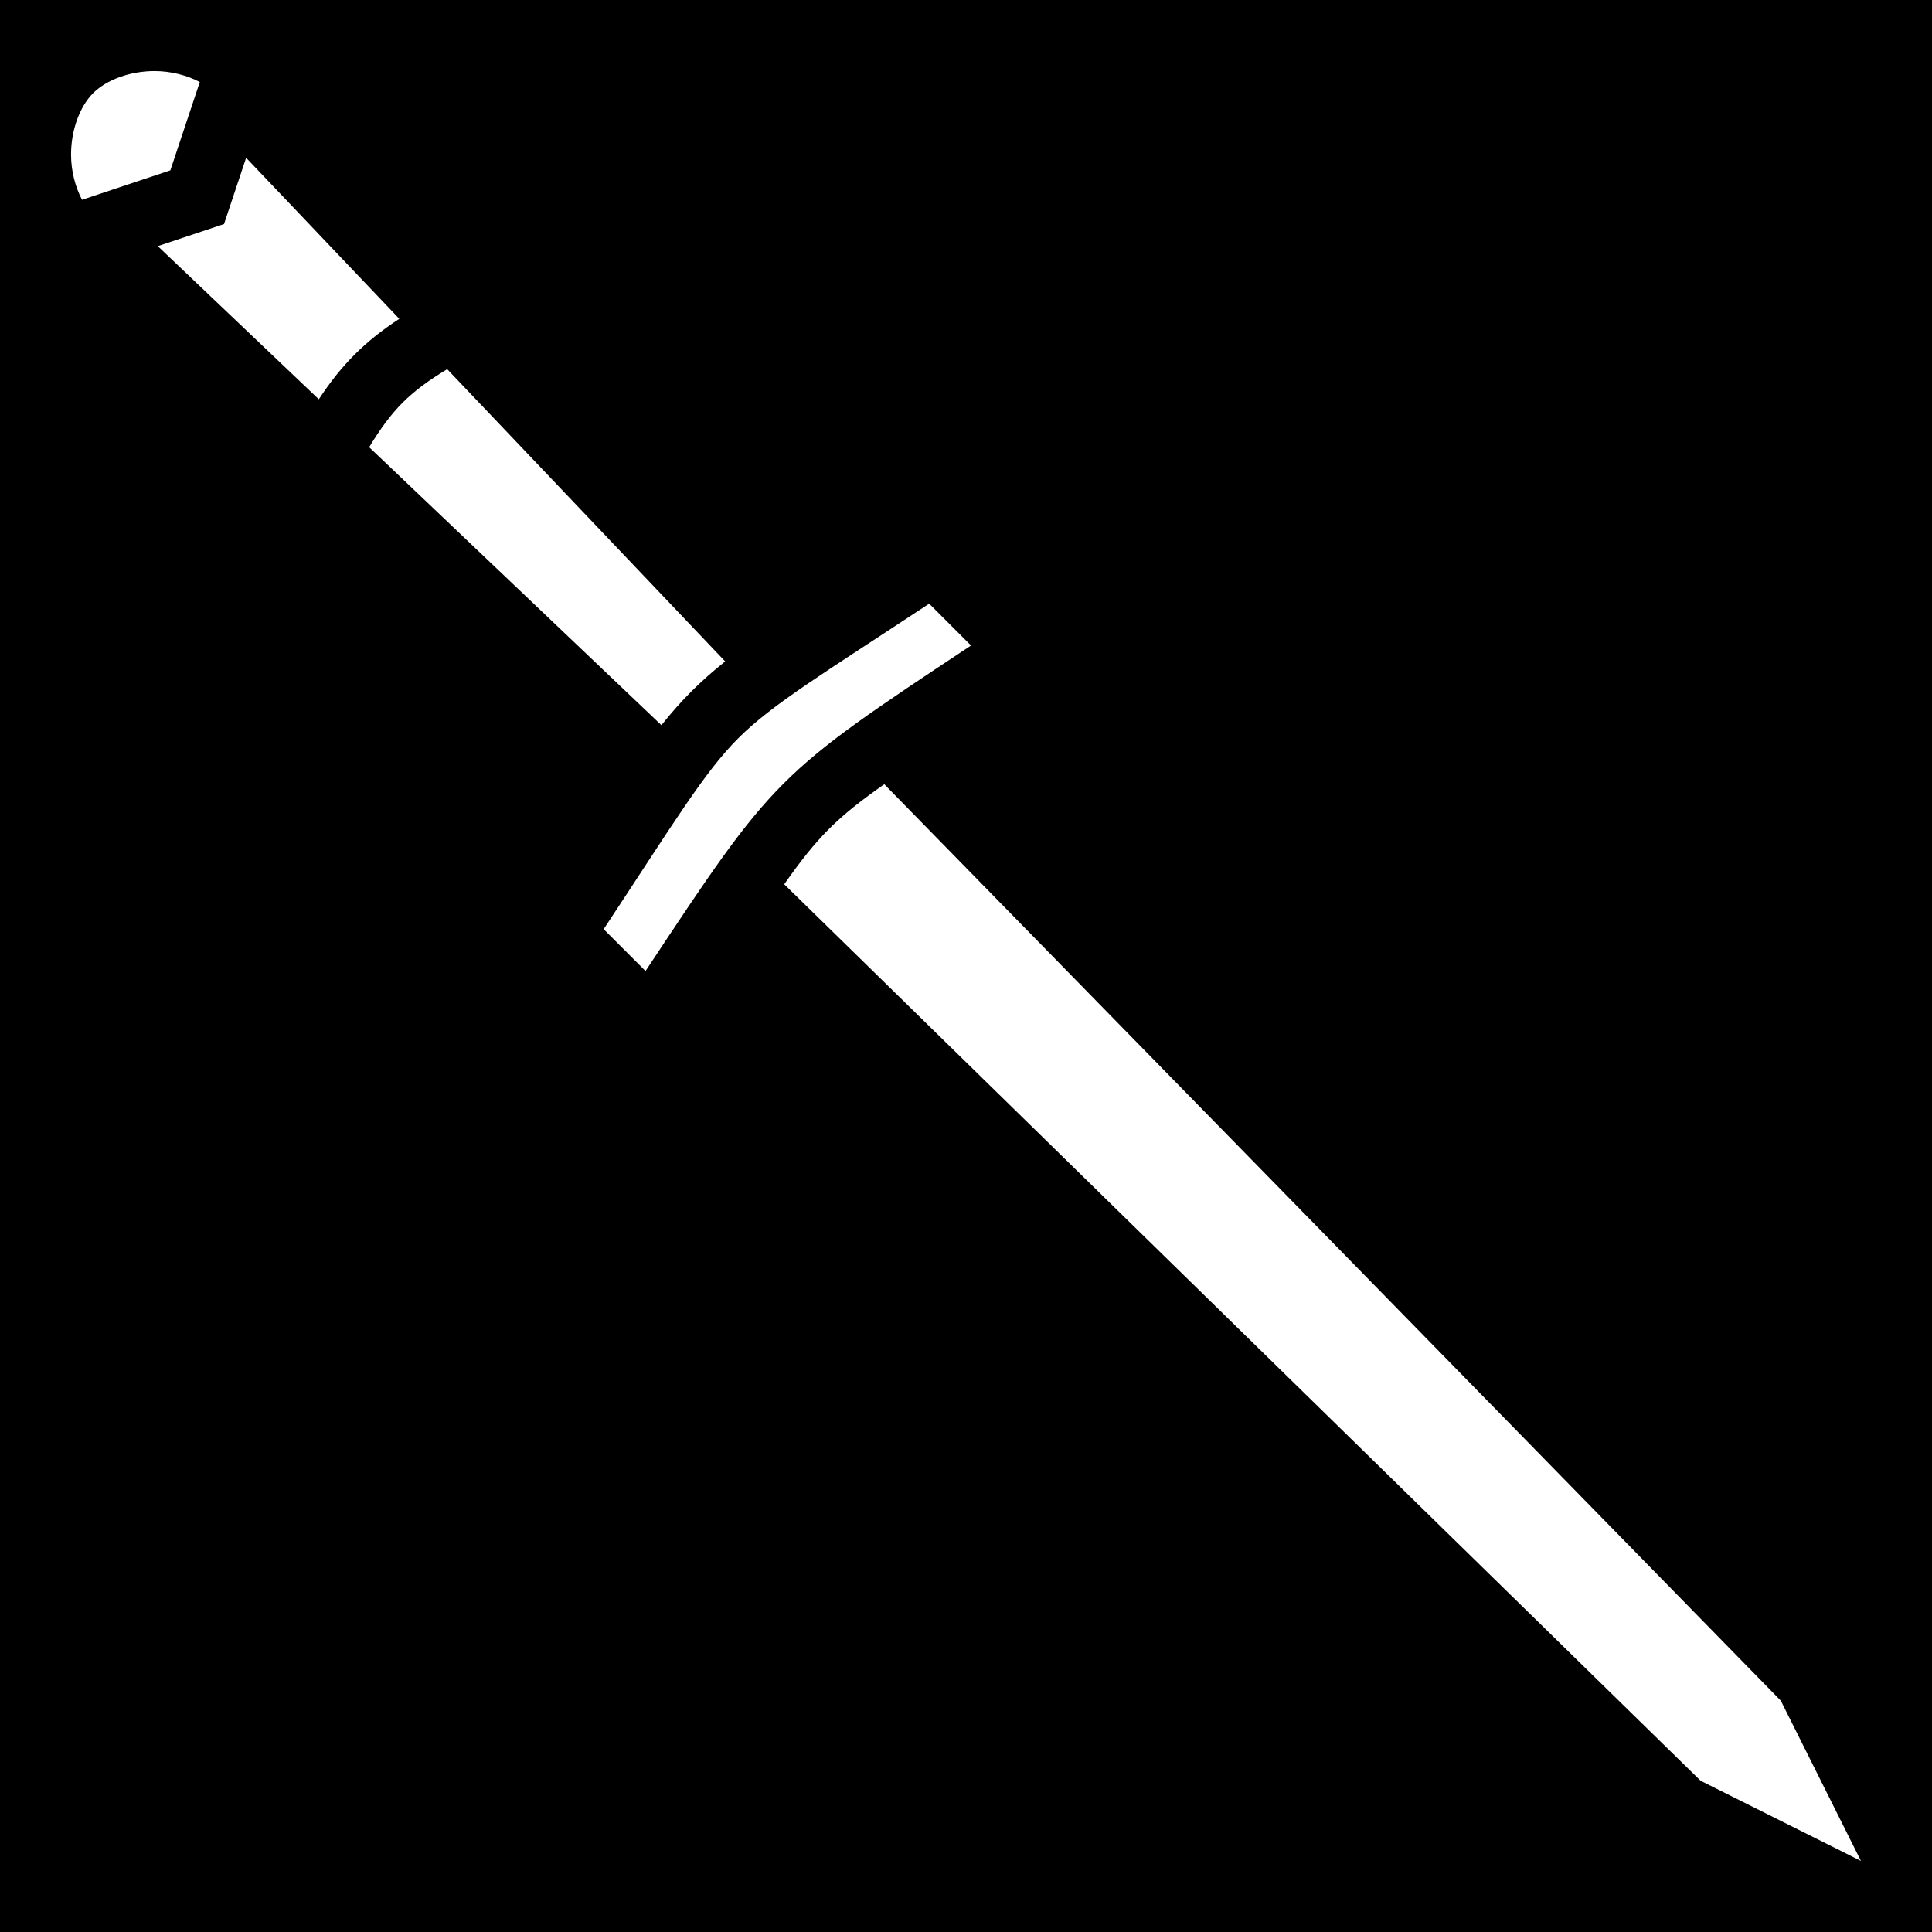
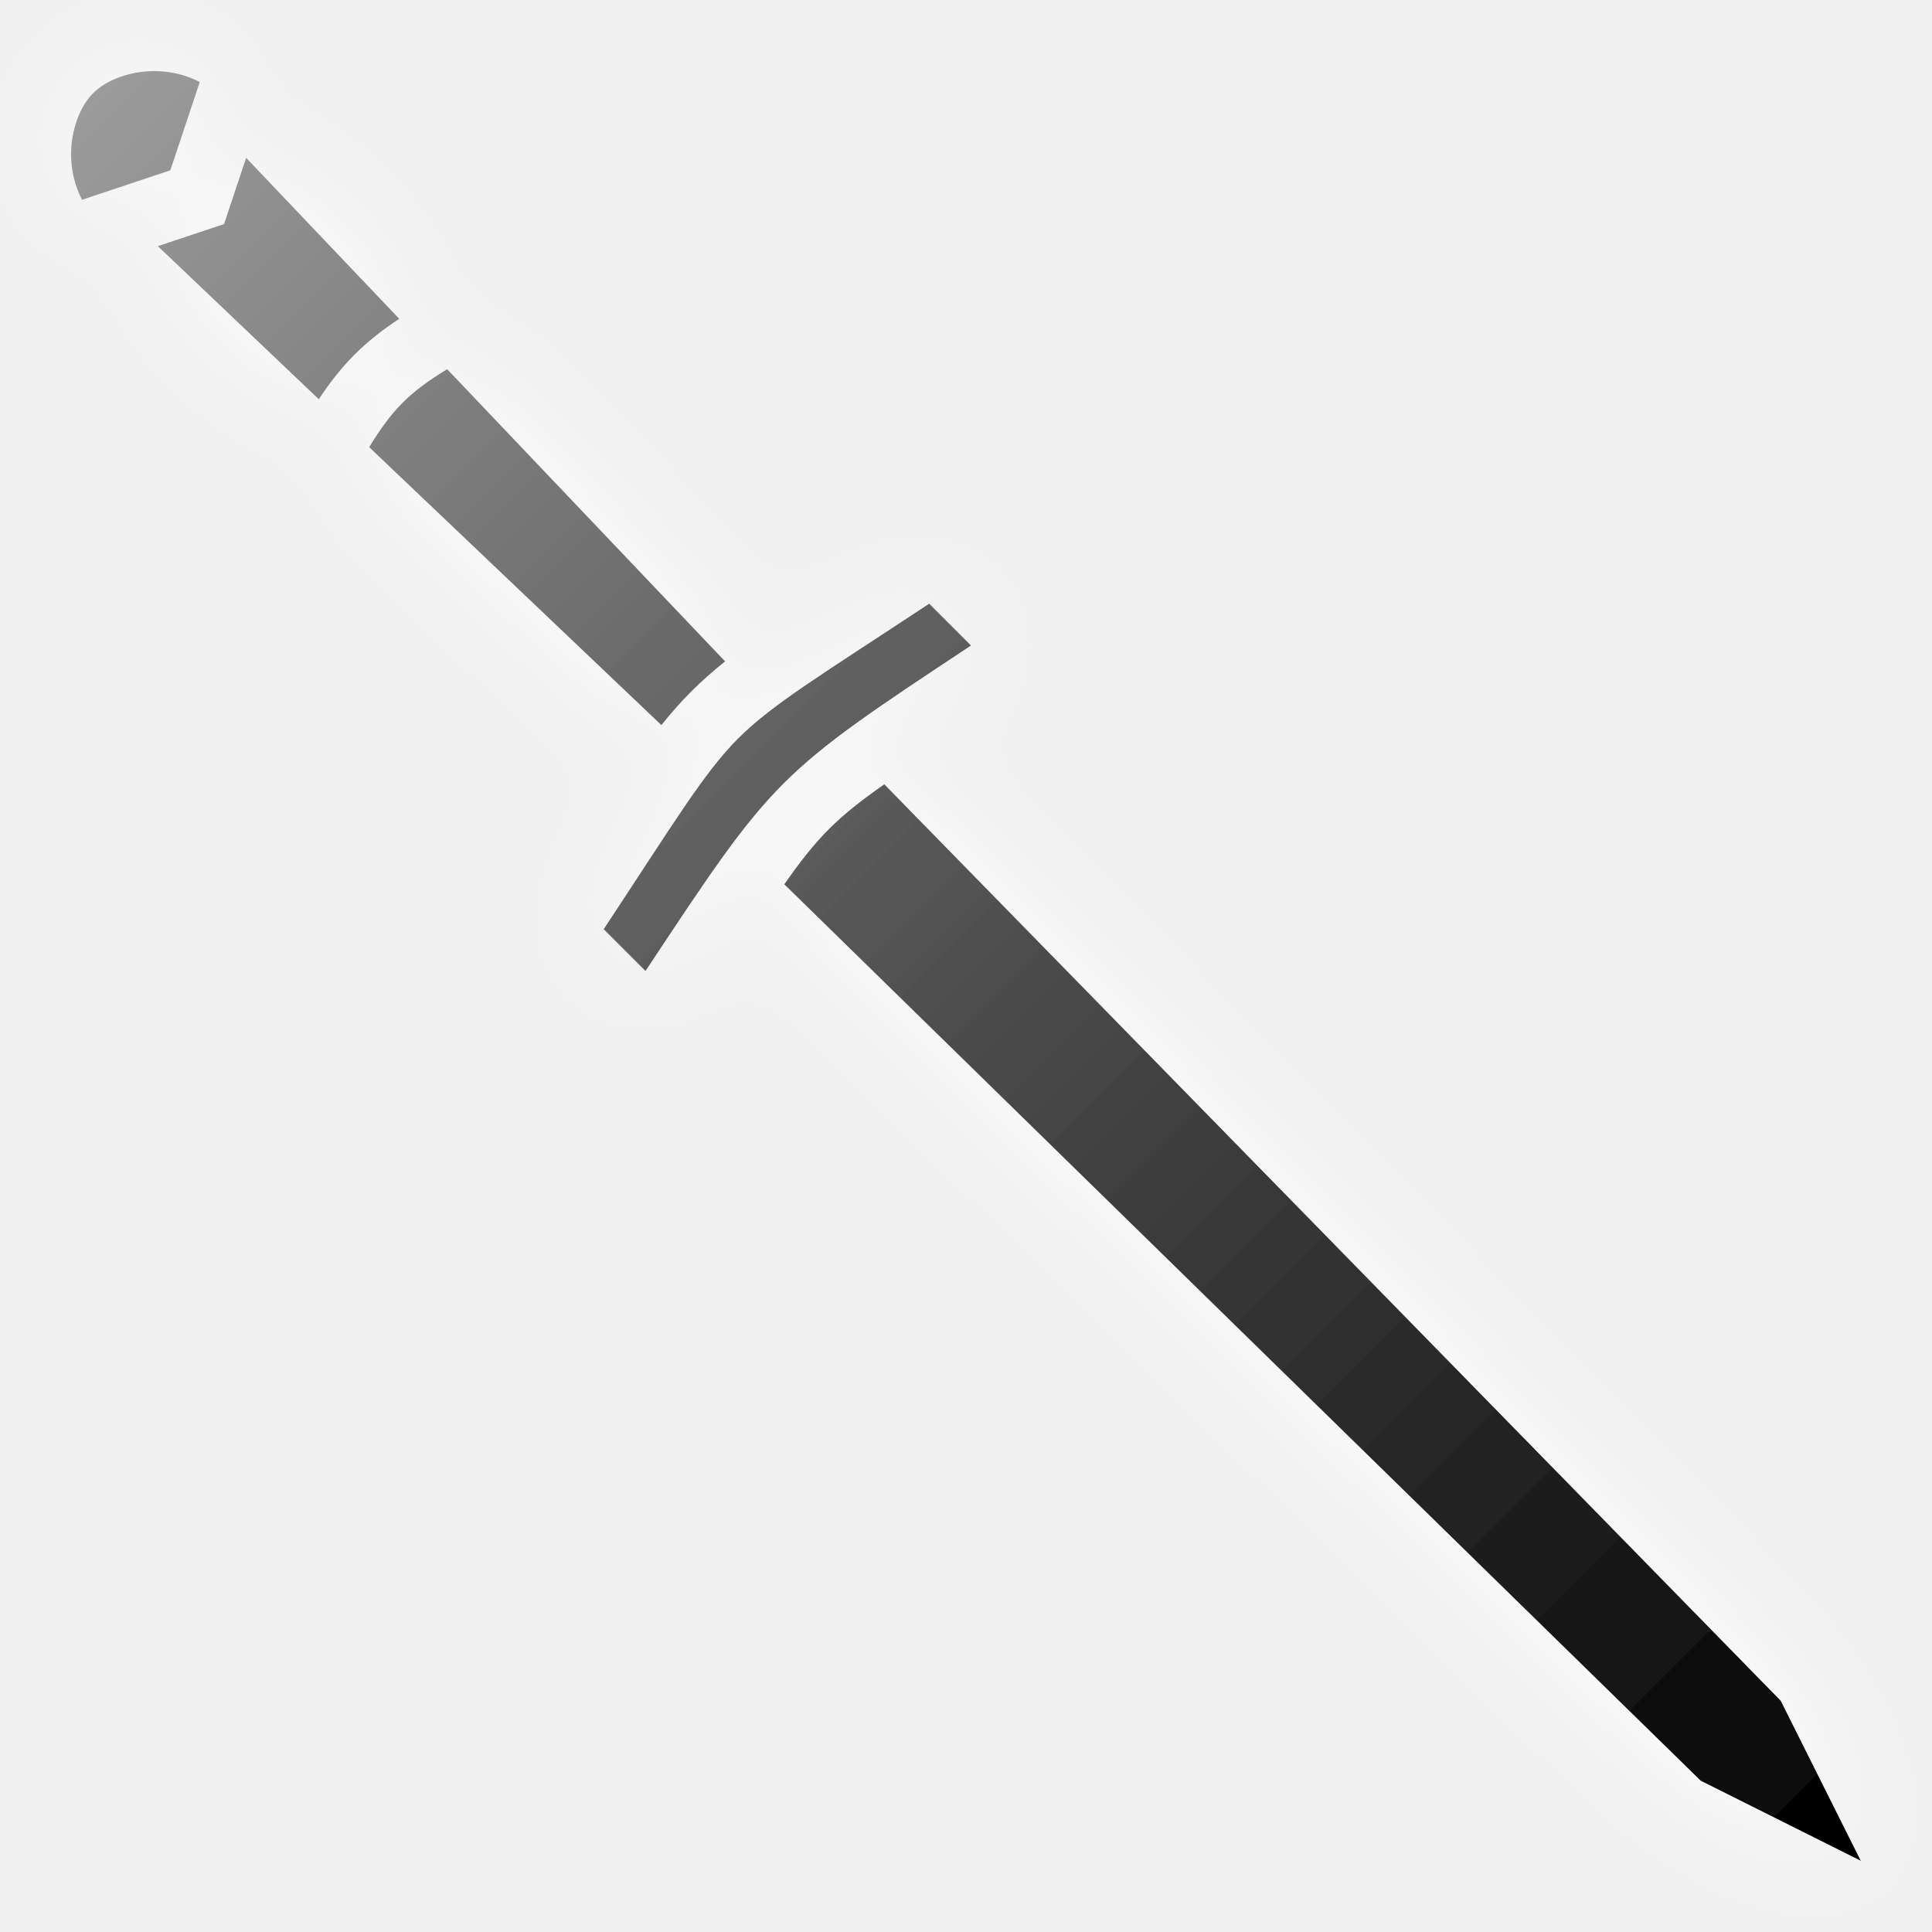
<svg xmlns="http://www.w3.org/2000/svg" viewBox="0 0 512 512" style="height: 512px; width: 512px;">
-   <path d="M0 0h512v512H0z" fill="#000" />
-   <path fill="#fff" d="M24.68 24.68c-3.535 3.537-5.85 9.779-5.85 16.264 0 4.39 1.123 8.6 2.905 12.003l23.41-7.803 7.802-23.409c-3.403-1.782-7.612-2.904-12.003-2.904-6.485 0-12.727 2.314-16.263 5.85zm17.133 40.545L84.49 105.82c2.94-4.483 5.96-8.317 9.486-11.843 3.526-3.525 7.36-6.546 11.843-9.486L65.226 41.814l-5.854 17.558zm64.892 41.48c-3.067 3.067-5.818 6.763-8.872 11.806l77.446 73.667c2.645-3.307 5.214-6.216 7.948-8.95 2.735-2.735 5.644-5.304 8.951-7.949l-73.667-77.446c-5.043 3.054-8.739 5.805-11.806 8.872zm88.941 88.94c-9.114 9.115-17.08 22.447-35.67 50.598l11.092 11.092c34.16-51.62 34.647-52.106 86.267-86.267l-11.092-11.092c-28.15 18.59-41.483 26.556-50.597 35.67zm24.042 24.043c-3.998 3.997-7.577 8.54-11.858 14.661l242.865 237.584 42.474 21.236-21.236-42.474L234.349 207.83c-6.12 4.281-10.664 7.86-14.661 11.858z" />
+   <defs>
+     <filter id="shadow">
+       <feFlood flood-color="#ffffff" result="flood" />
+       <feComposite in="flood" in2="SourceGraphic" operator="atop" result="composite" />
+       <feGaussianBlur in="composite" stdDeviation="15" result="blur" />
+       <feOffset dx="0" dy="0" result="offset" />
+       <feComposite in="SourceGraphic" in2="offset" operator="over" />
+     </filter>
+     <linearGradient x1="0" x2="1" y1="0" y2="1" id="fg-gradient">
+       <stop offset="0%" stop-color="#9e9e9e" stop-opacity="1" />
+       <stop offset="100%" stop-color="#000000" stop-opacity="1" />
+     </linearGradient>
+   </defs>
+   <path d="M0 0h512v512H0z" fill="#000000" opacity="0" />
+   <path fill="url(#fg-gradient)" d="M24.68 24.68c-3.535 3.537-5.85 9.779-5.85 16.264 0 4.39 1.123 8.6 2.905 12.003l23.41-7.803 7.802-23.409c-3.403-1.782-7.612-2.904-12.003-2.904-6.485 0-12.727 2.314-16.263 5.85zm17.133 40.545L84.49 105.82c2.94-4.483 5.96-8.317 9.486-11.843 3.526-3.525 7.36-6.546 11.843-9.486L65.226 41.814l-5.854 17.558zm64.892 41.48c-3.067 3.067-5.818 6.763-8.872 11.806l77.446 73.667c2.645-3.307 5.214-6.216 7.948-8.95 2.735-2.735 5.644-5.304 8.951-7.949l-73.667-77.446c-5.043 3.054-8.739 5.805-11.806 8.872zm88.941 88.94c-9.114 9.115-17.08 22.447-35.67 50.598l11.092 11.092c34.16-51.62 34.647-52.106 86.267-86.267l-11.092-11.092c-28.15 18.59-41.483 26.556-50.597 35.67zm24.042 24.043c-3.998 3.997-7.577 8.54-11.858 14.661l242.865 237.584 42.474 21.236-21.236-42.474L234.349 207.83c-6.12 4.281-10.664 7.86-14.661 11.858z" filter="url(#shadow)" />
</svg>
